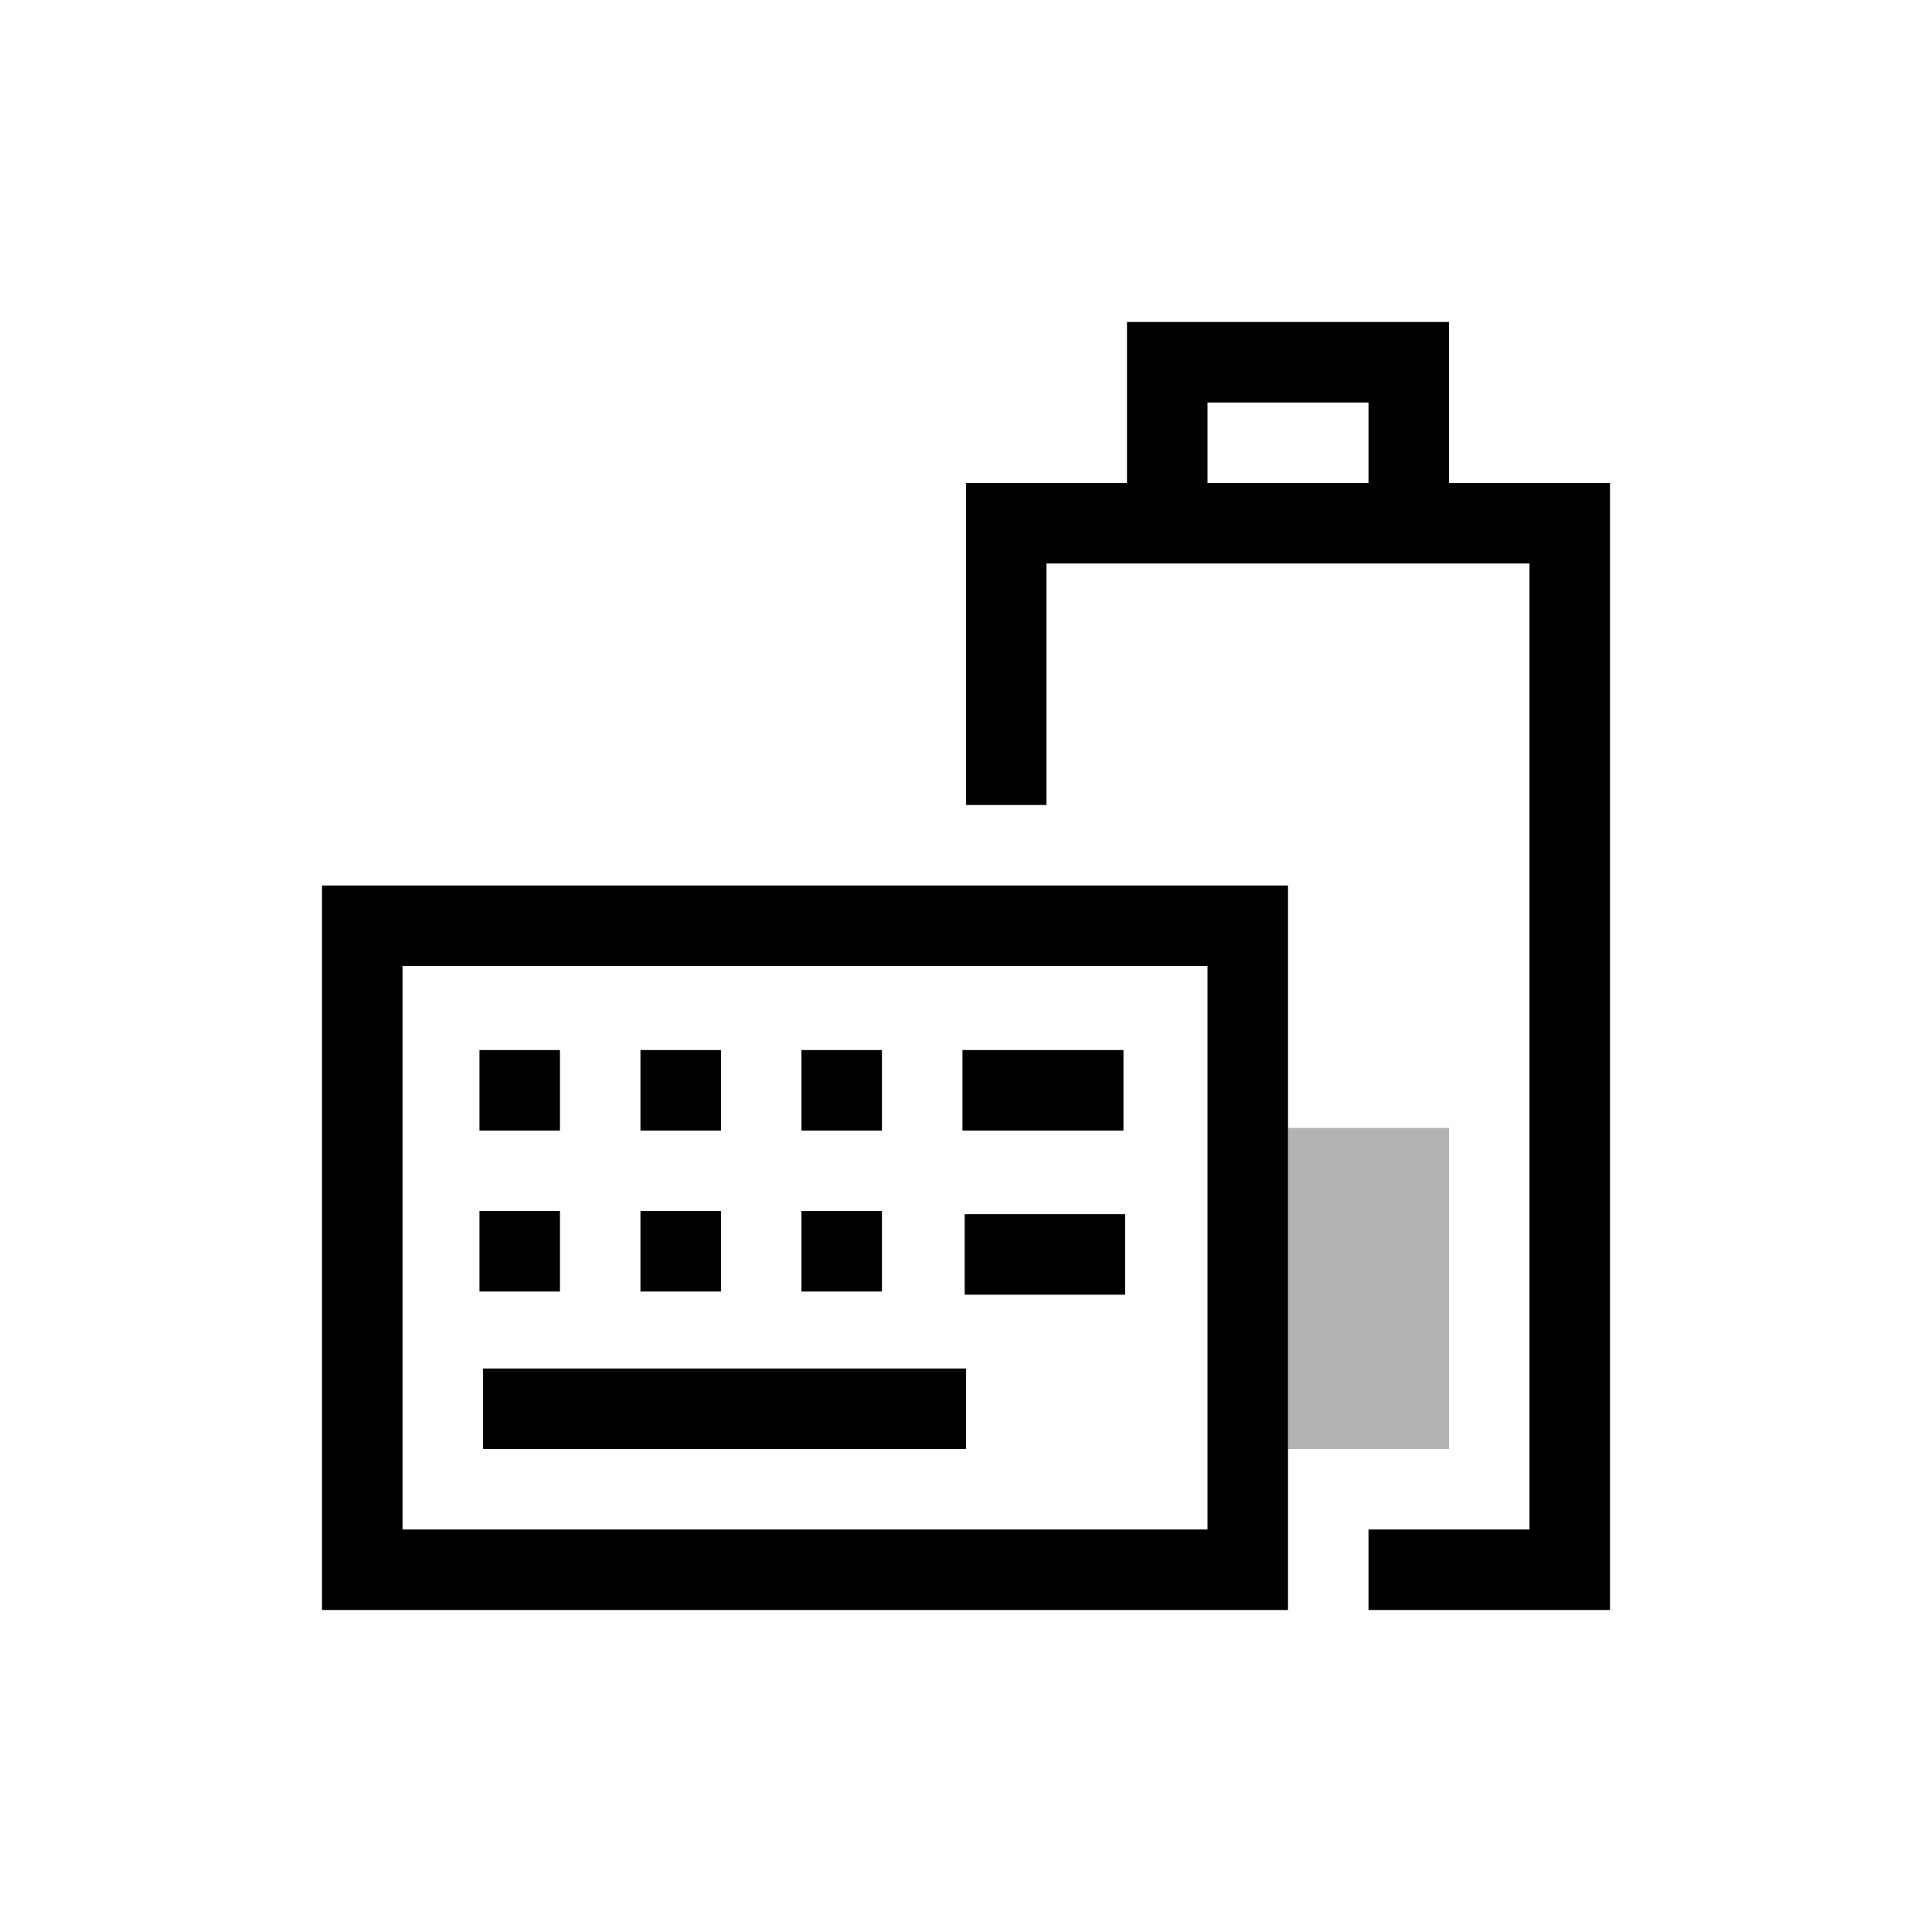
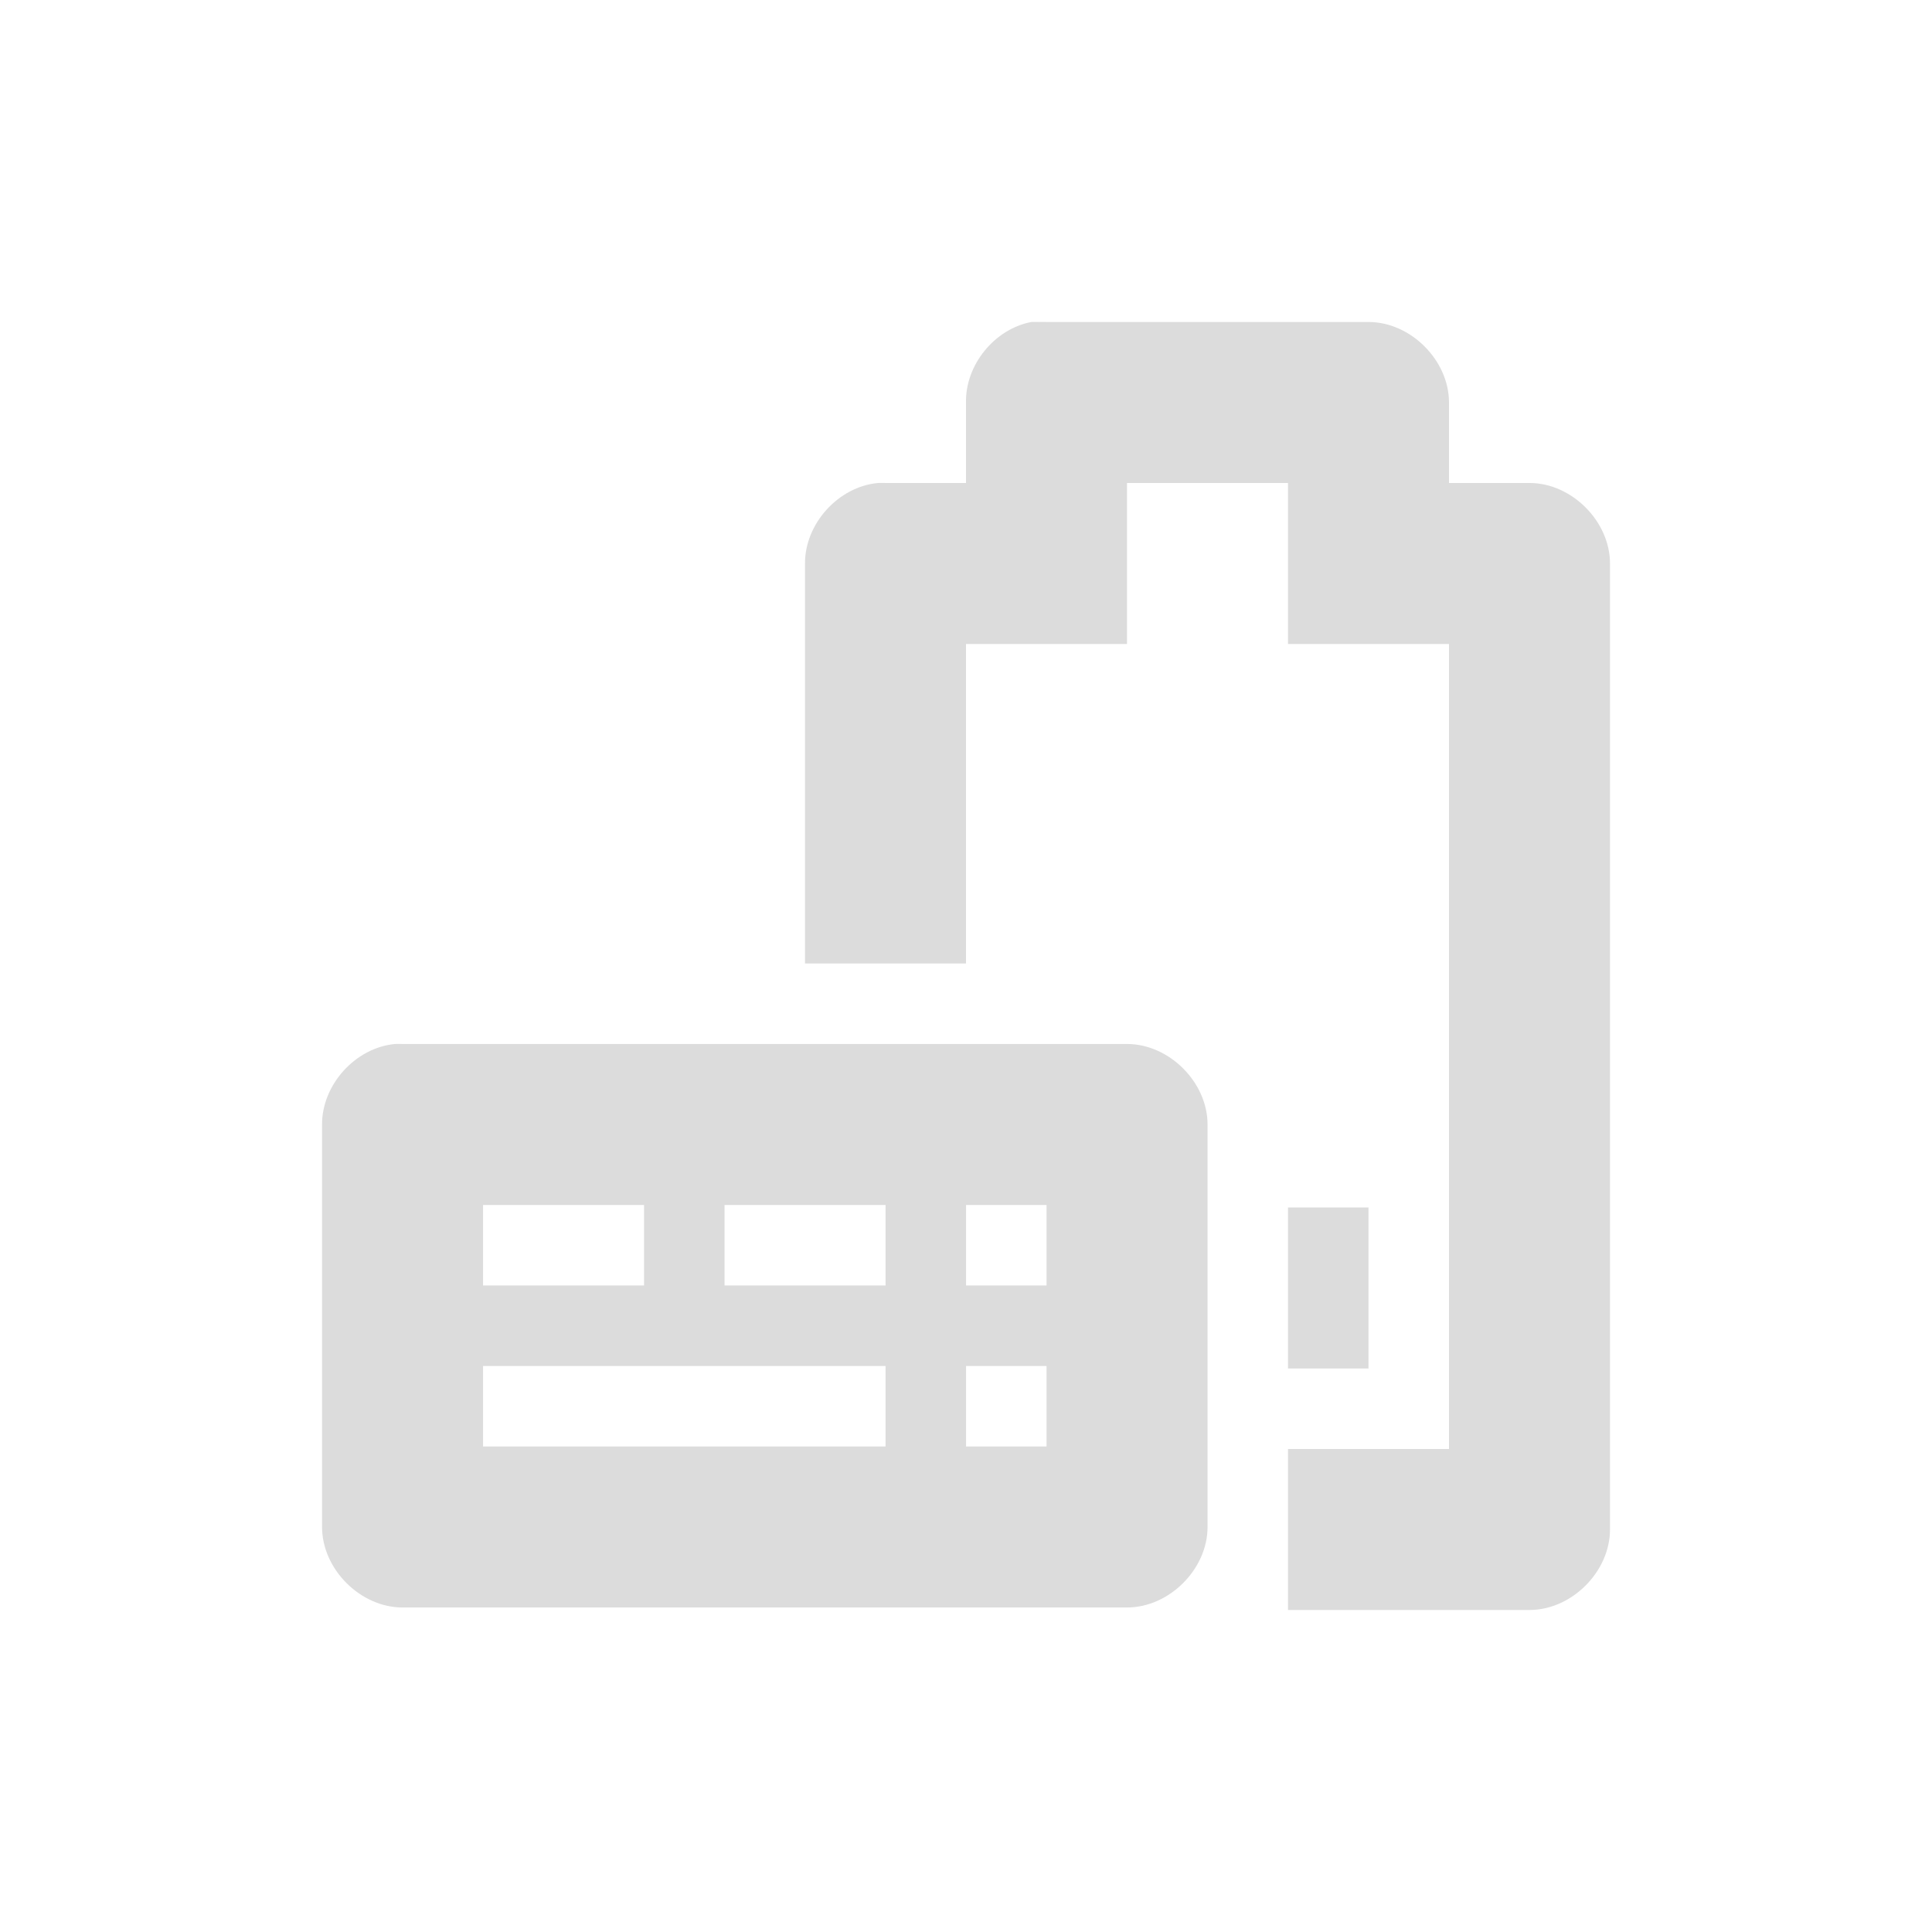
<svg xmlns="http://www.w3.org/2000/svg" id="svg3196" height="24" width="24" version="1.0">
  <defs id="defs8" />
-   <path style="font-size:medium;font-style:normal;font-variant:normal;font-weight:normal;font-stretch:normal;text-indent:0;text-align:start;text-decoration:none;line-height:normal;letter-spacing:normal;word-spacing:normal;text-transform:none;direction:ltr;block-progression:tb;writing-mode:lr-tb;text-anchor:start;baseline-shift:baseline;opacity:1;color:#000000;fill:#f9f9f9#f9f9f9#cdcdcd#000000;fill-opacity:1;stroke:none;stroke-width:1;marker:none;visibility:visible;display:inline;overflow:visible;enable-background:accumulate;font-family:Sans;-inkscape-font-specification:Sans" d="m 14,4 0,2 -1.5,0 -0.5,0 0,0.5 0,3.5 1,0 0,-3 6,0 0,12 -2,0 0,1 2.5,0 0.5,0 0,-0.5 0,-13 0,-0.5 -0.5,0 -1.5,0 0,-2 -1.5,0 -1,0 z m 1,1 2,0 0,1 -2,0 z" id="rect2388" />
-   <path style="opacity:1.0;fill:#f9f9f9#f9f9f9#cdcdcd#000000;fill-opacity:1;stroke:none" d="m 4,11 0,9 12,0 0,-9 z m 1,1 10,0 0,7 -10,0 z" id="path2984" />
-   <rect style="opacity:1.0;fill:#f9f9f9#f9f9f9#cdcdcd#000000;fill-opacity:1;stroke:none" id="rect3760" width="6" height="1" x="6" y="17" />
-   <rect style="opacity:1.0;fill:#f9f9f9#f9f9f9#cdcdcd#000000;fill-opacity:1;stroke:none" id="rect3764" width="1" height="1" x="5.956" y="15.044" />
-   <rect style="opacity:1.0;fill:#f9f9f9#f9f9f9#cdcdcd#000000;fill-opacity:1;stroke:none" id="rect3766" width="1" height="1" x="7.956" y="15.044" />
-   <rect style="opacity:1.0;fill:#f9f9f9#f9f9f9#cdcdcd#000000;fill-opacity:1;stroke:none" id="rect3768" width="1" height="1" x="9.956" y="15.044" />
-   <rect style="opacity:1.0;fill:#f9f9f9#f9f9f9#cdcdcd#000000;fill-opacity:1;stroke:none" id="rect3770-2" width="1" height="1.993" x="-16.083" y="11.984" transform="matrix(0,-1,1,0,0,0)" />
-   <rect style="opacity:1.0;fill:#f9f9f9#f9f9f9#cdcdcd#000000;fill-opacity:1;stroke:none" id="rect3764-6" width="1" height="1" x="5.956" y="13.044" />
-   <rect style="opacity:1.0;fill:#f9f9f9#f9f9f9#cdcdcd#000000;fill-opacity:1;stroke:none" id="rect3764-7" width="1" height="1" x="7.956" y="13.044" />
-   <rect style="opacity:1.0;fill:#f9f9f9#f9f9f9#cdcdcd#000000;fill-opacity:1;stroke:none" id="rect3764-66" width="1" height="1" x="9.956" y="13.044" />
-   <rect style="opacity:1.0;fill:#f9f9f9#f9f9f9#cdcdcd#000000;fill-opacity:1;stroke:none" id="rect3764-1" width="2" height="1" x="11.956" y="13.044" />
-   <path style="fill:#f9f9f9#f9f9f9#cdcdcd#000000;stroke:none;fill-opacity:1;opacity:0.3" d="m 16,18 2,0 0,-3.989 -2,0 z" id="path3869" />
+   <g id="g6260-9-9" transform="translate(-307,-320.0312)">
+     <g style="fill:#dcdcdc;fill-opacity:1" id="g12941-7-9-9" transform="translate(221.8847,-20)">
+       <path style="font-size:medium;font-style:normal;font-variant:normal;font-weight:normal;font-stretch:normal;text-indent:0;text-align:start;text-decoration:none;line-height:normal;letter-spacing:normal;word-spacing:normal;text-transform:none;direction:ltr;block-progression:tb;writing-mode:lr-tb;text-anchor:start;baseline-shift:baseline;color:#000000;fill:#dcdcdc;fill-opacity:1;fill-rule:nonzero;stroke:none;stroke-width:2;marker:none;visibility:visible;display:inline;overflow:visible;enable-background:accumulate;font-family:Sans;-inkscape-font-specification:Sans" d="m 90.022,353 c -0.492,0.046 -0.908,0.506 -0.906,1 l 2e-5,5 c 5.2e-5,0.524 0.476,1 1,1 l 9,0 c 0.524,-5e-5 1,-0.476 1,-1 l -2e-5,-5 c -5e-5,-0.524 -0.476,-1 -1,-1 l -9,0 c -0.031,-10e-4 -0.063,-10e-4 -0.094,0 z m 1.094,2 2,0 0,1 -2,0 z m 3,0 2,0 0,1 -2,0 z m 3,0 1,0 2e-5,1 -1,0 z m -6,2 5,0 2e-5,0 0,1 -5,0 0,-1 z m 6,0 1,0 0,0.5 0,0.5 -1,0 0,-0.5 z" id="rect12912-4-8-9" />
+     </g>
+     <path id="rect14006-5-1-9-7-2" d="m 319.812,324.031 c -0.458,0.087 -0.821,0.533 -0.812,1 l 0,1 -1,0 c -0.031,-10e-4 -0.062,-10e-4 -0.094,0 -0.492,0.046 -0.908,0.506 -0.906,1 l 0,4.969 2,0 0,-3.969 2,0 0,-2 2,0 0,2 2,0 0,10 -2,0 0,2 3,0 c 0.524,-5e-5 1,-0.476 1,-1 l 0,-12 c -5e-5,-0.524 -0.476,-1 -1,-1 l -1,0 0,-1 c -5e-5,-0.524 -0.476,-1 -1,-1 l -4,0 c -0.031,-10e-4 -0.062,-10e-4 -0.094,0 -0.031,-10e-4 -0.062,-10e-4 -0.094,0 z" style="font-size:medium;font-style:normal;font-variant:normal;font-weight:normal;font-stretch:normal;text-indent:0;text-align:start;text-decoration:none;line-height:normal;letter-spacing:normal;word-spacing:normal;text-transform:none;direction:ltr;block-progression:tb;writing-mode:lr-tb;text-anchor:start;baseline-shift:baseline;color:#000000;fill:#dcdcdc;fill-opacity:1;fill-rule:nonzero;stroke:none;stroke-width:2;marker:none;visibility:visible;display:inline;overflow:visible;enable-background:accumulate;font-family:Sans;-inkscape-font-specification:Sans" />
+     <path id="path14019-5-2-3-6-6" d="m 323,335.031 0,2 1,0 0,-2 -1,0 z" style="fill:#dcdcdc;fill-opacity:1;stroke:none" />
+   </g>
</svg>
